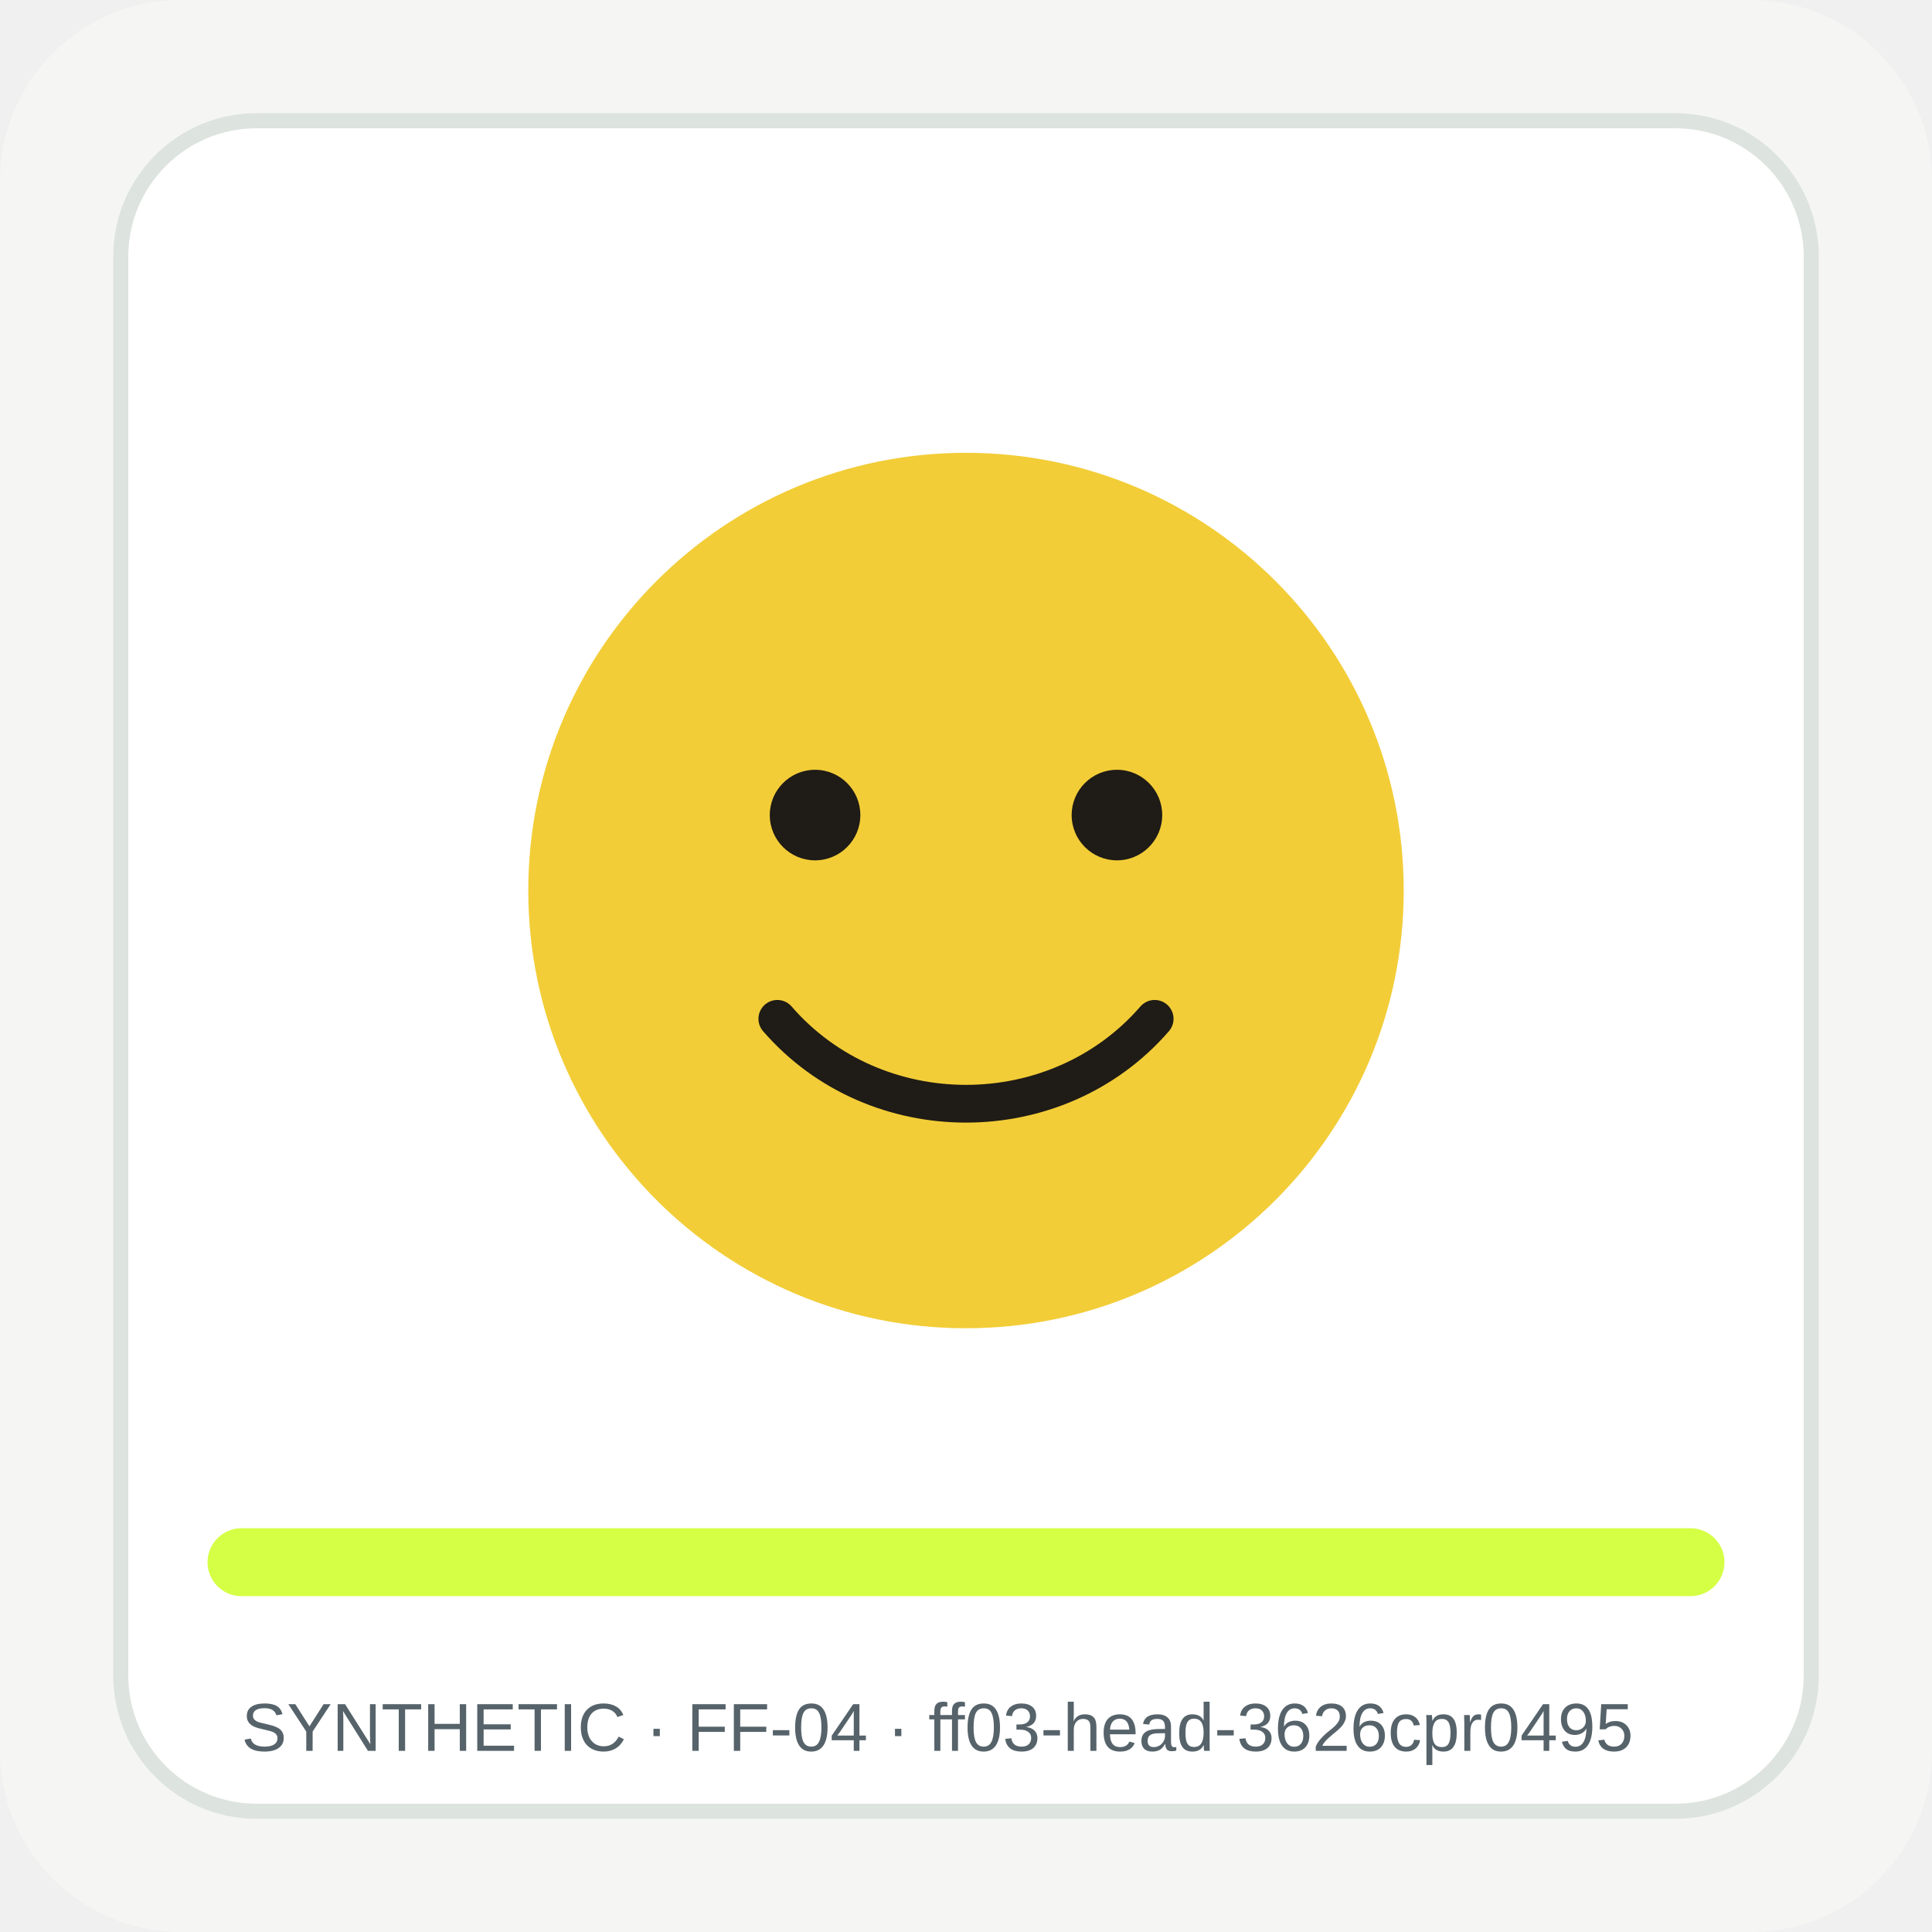
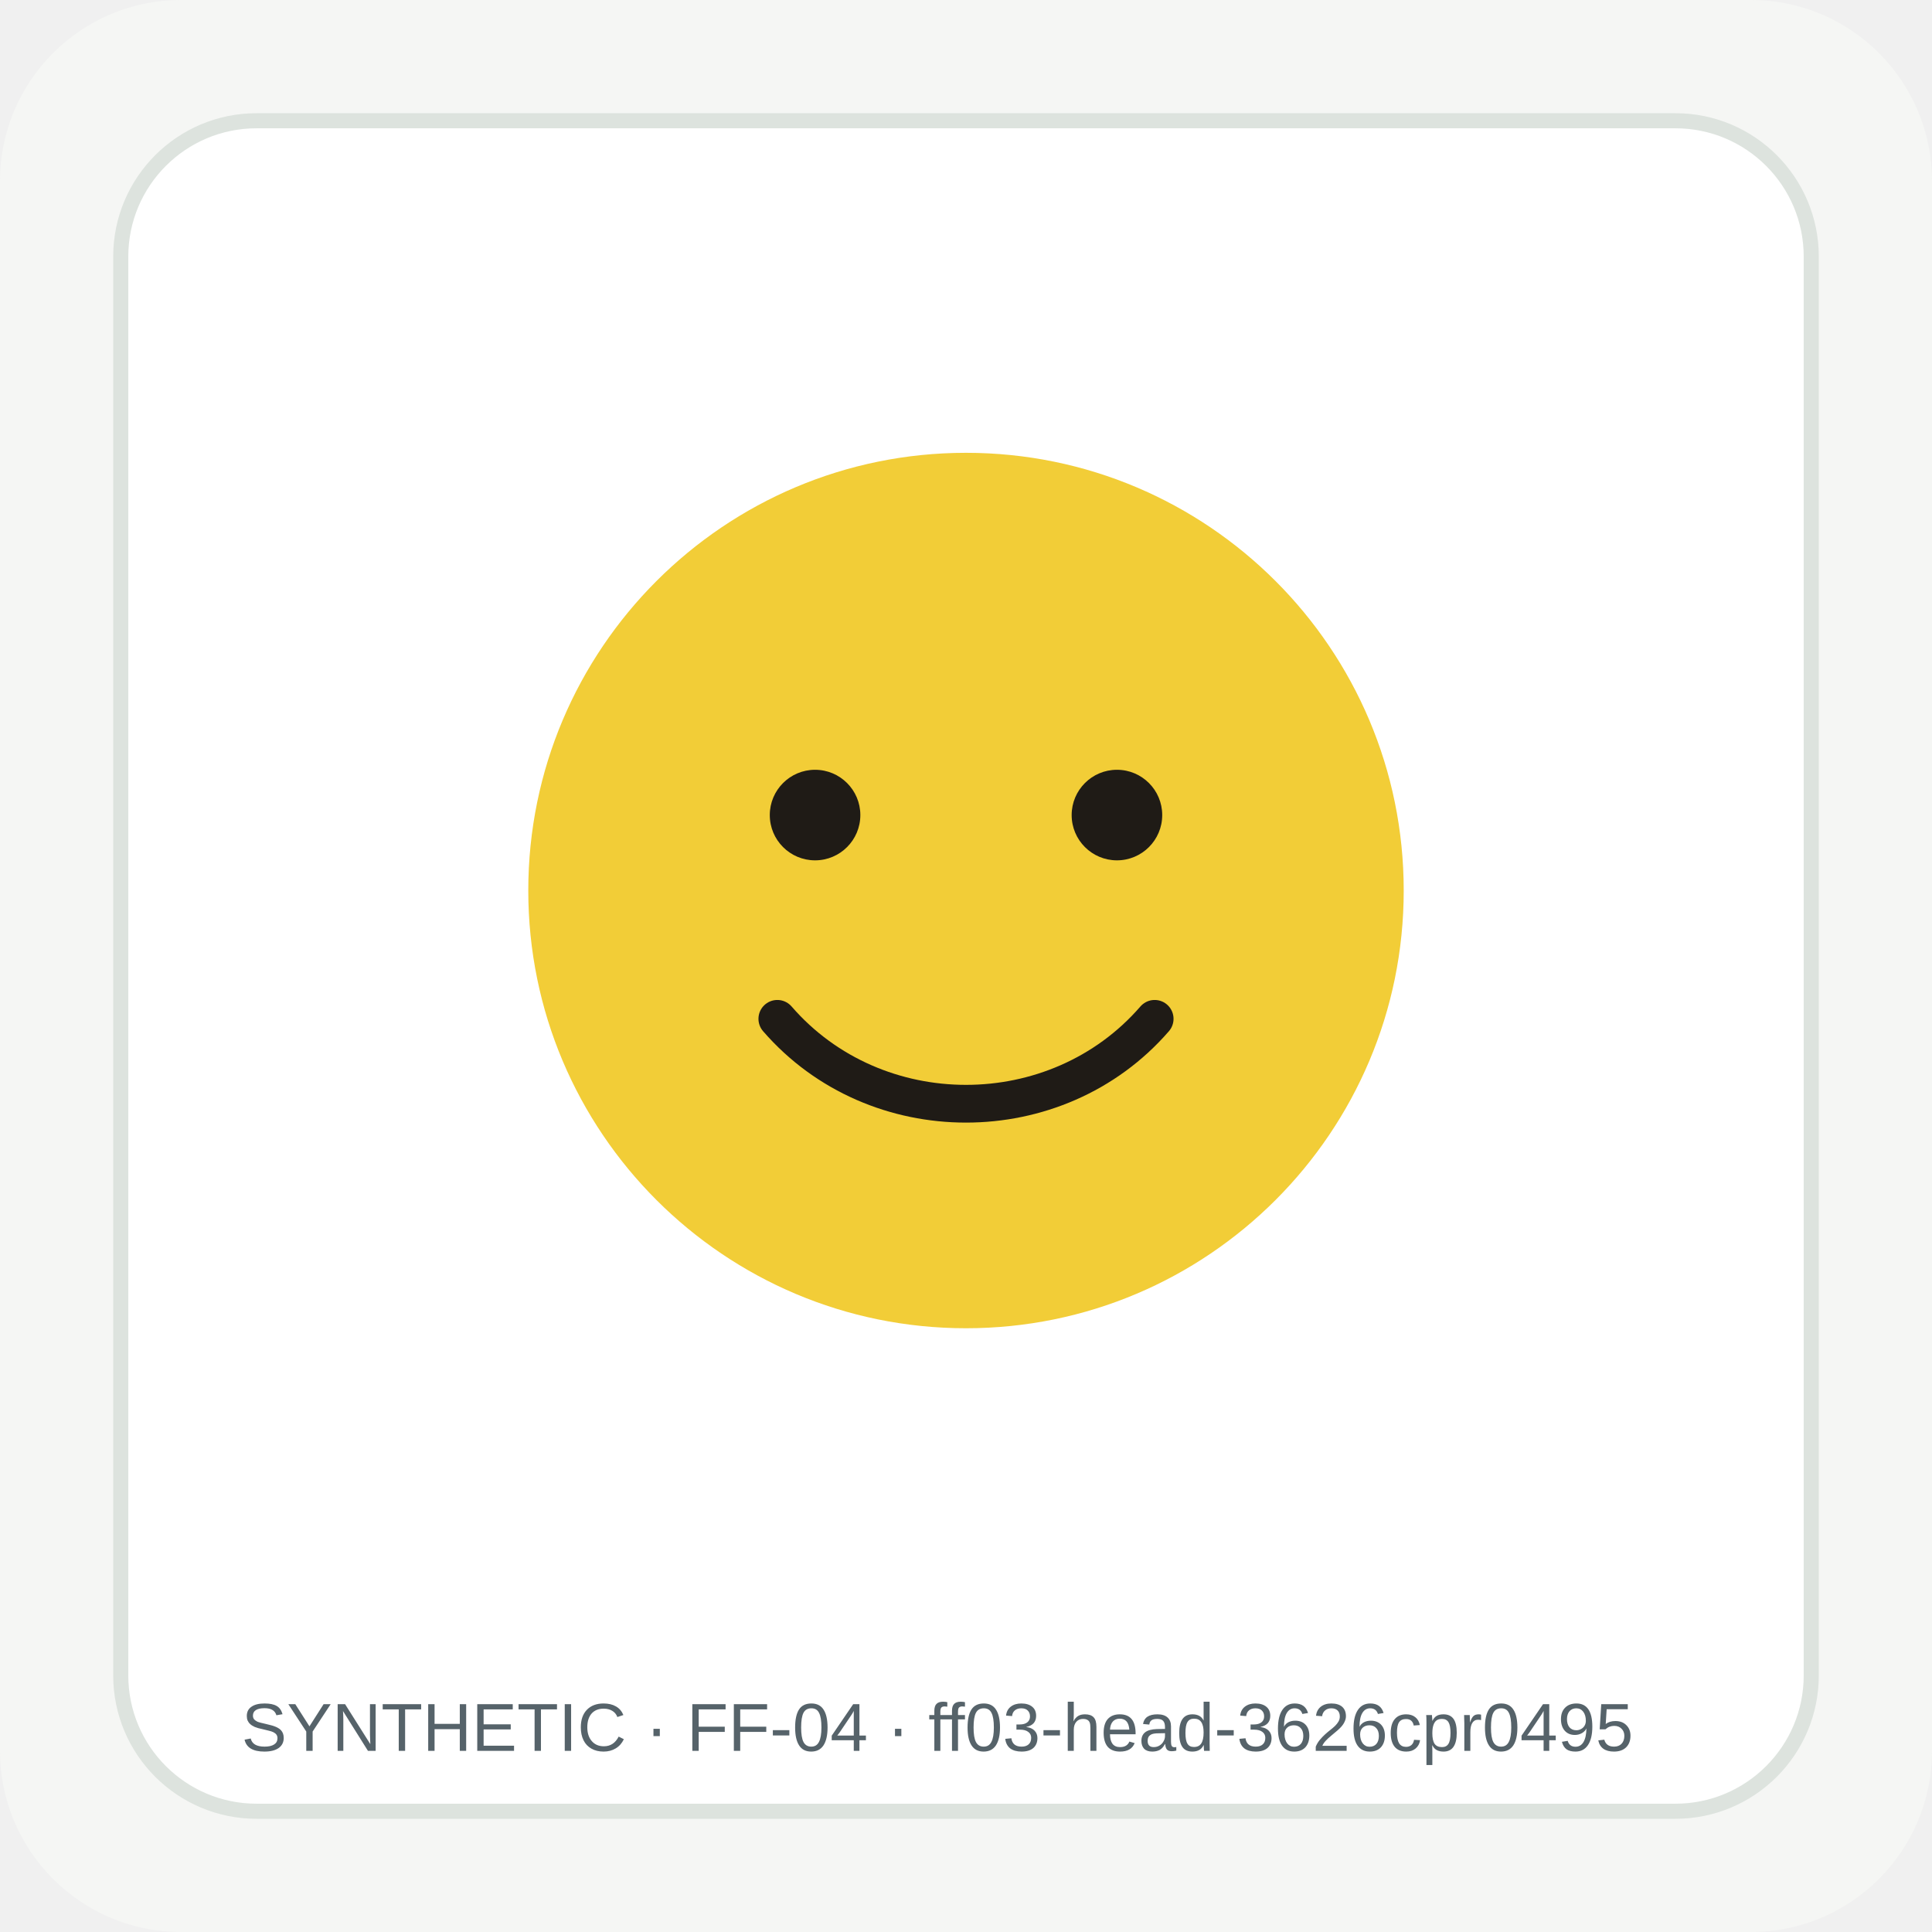
<svg xmlns="http://www.w3.org/2000/svg" width="256" height="256" viewBox="0 0 256 256" role="img" aria-labelledby="title description">
  <rect width="256" height="256" rx="24" fill="#f5f6f4" />
  <rect x="16" y="16" width="224" height="224" rx="18" fill="#ffffff" stroke="#dde3de" stroke-width="2" />
-   <path d="M32 207h192" stroke="#d5ff45" stroke-width="9" stroke-linecap="round" />
  <circle cx="128" cy="118" r="58" fill="#f2cd37" />
  <circle cx="108" cy="108" r="6" fill="#1f1b16" />
  <circle cx="148" cy="108" r="6" fill="#1f1b16" />
  <path d="M103 135c13 15 37 15 50 0" fill="none" stroke="#1f1b16" stroke-width="5" stroke-linecap="round" />
  <text x="32" y="232" fill="#56636a" font-family="Arial,sans-serif" font-size="9">SYNTHETIC · FF-04 · ff03-head-3626cpr0495</text>
</svg>
